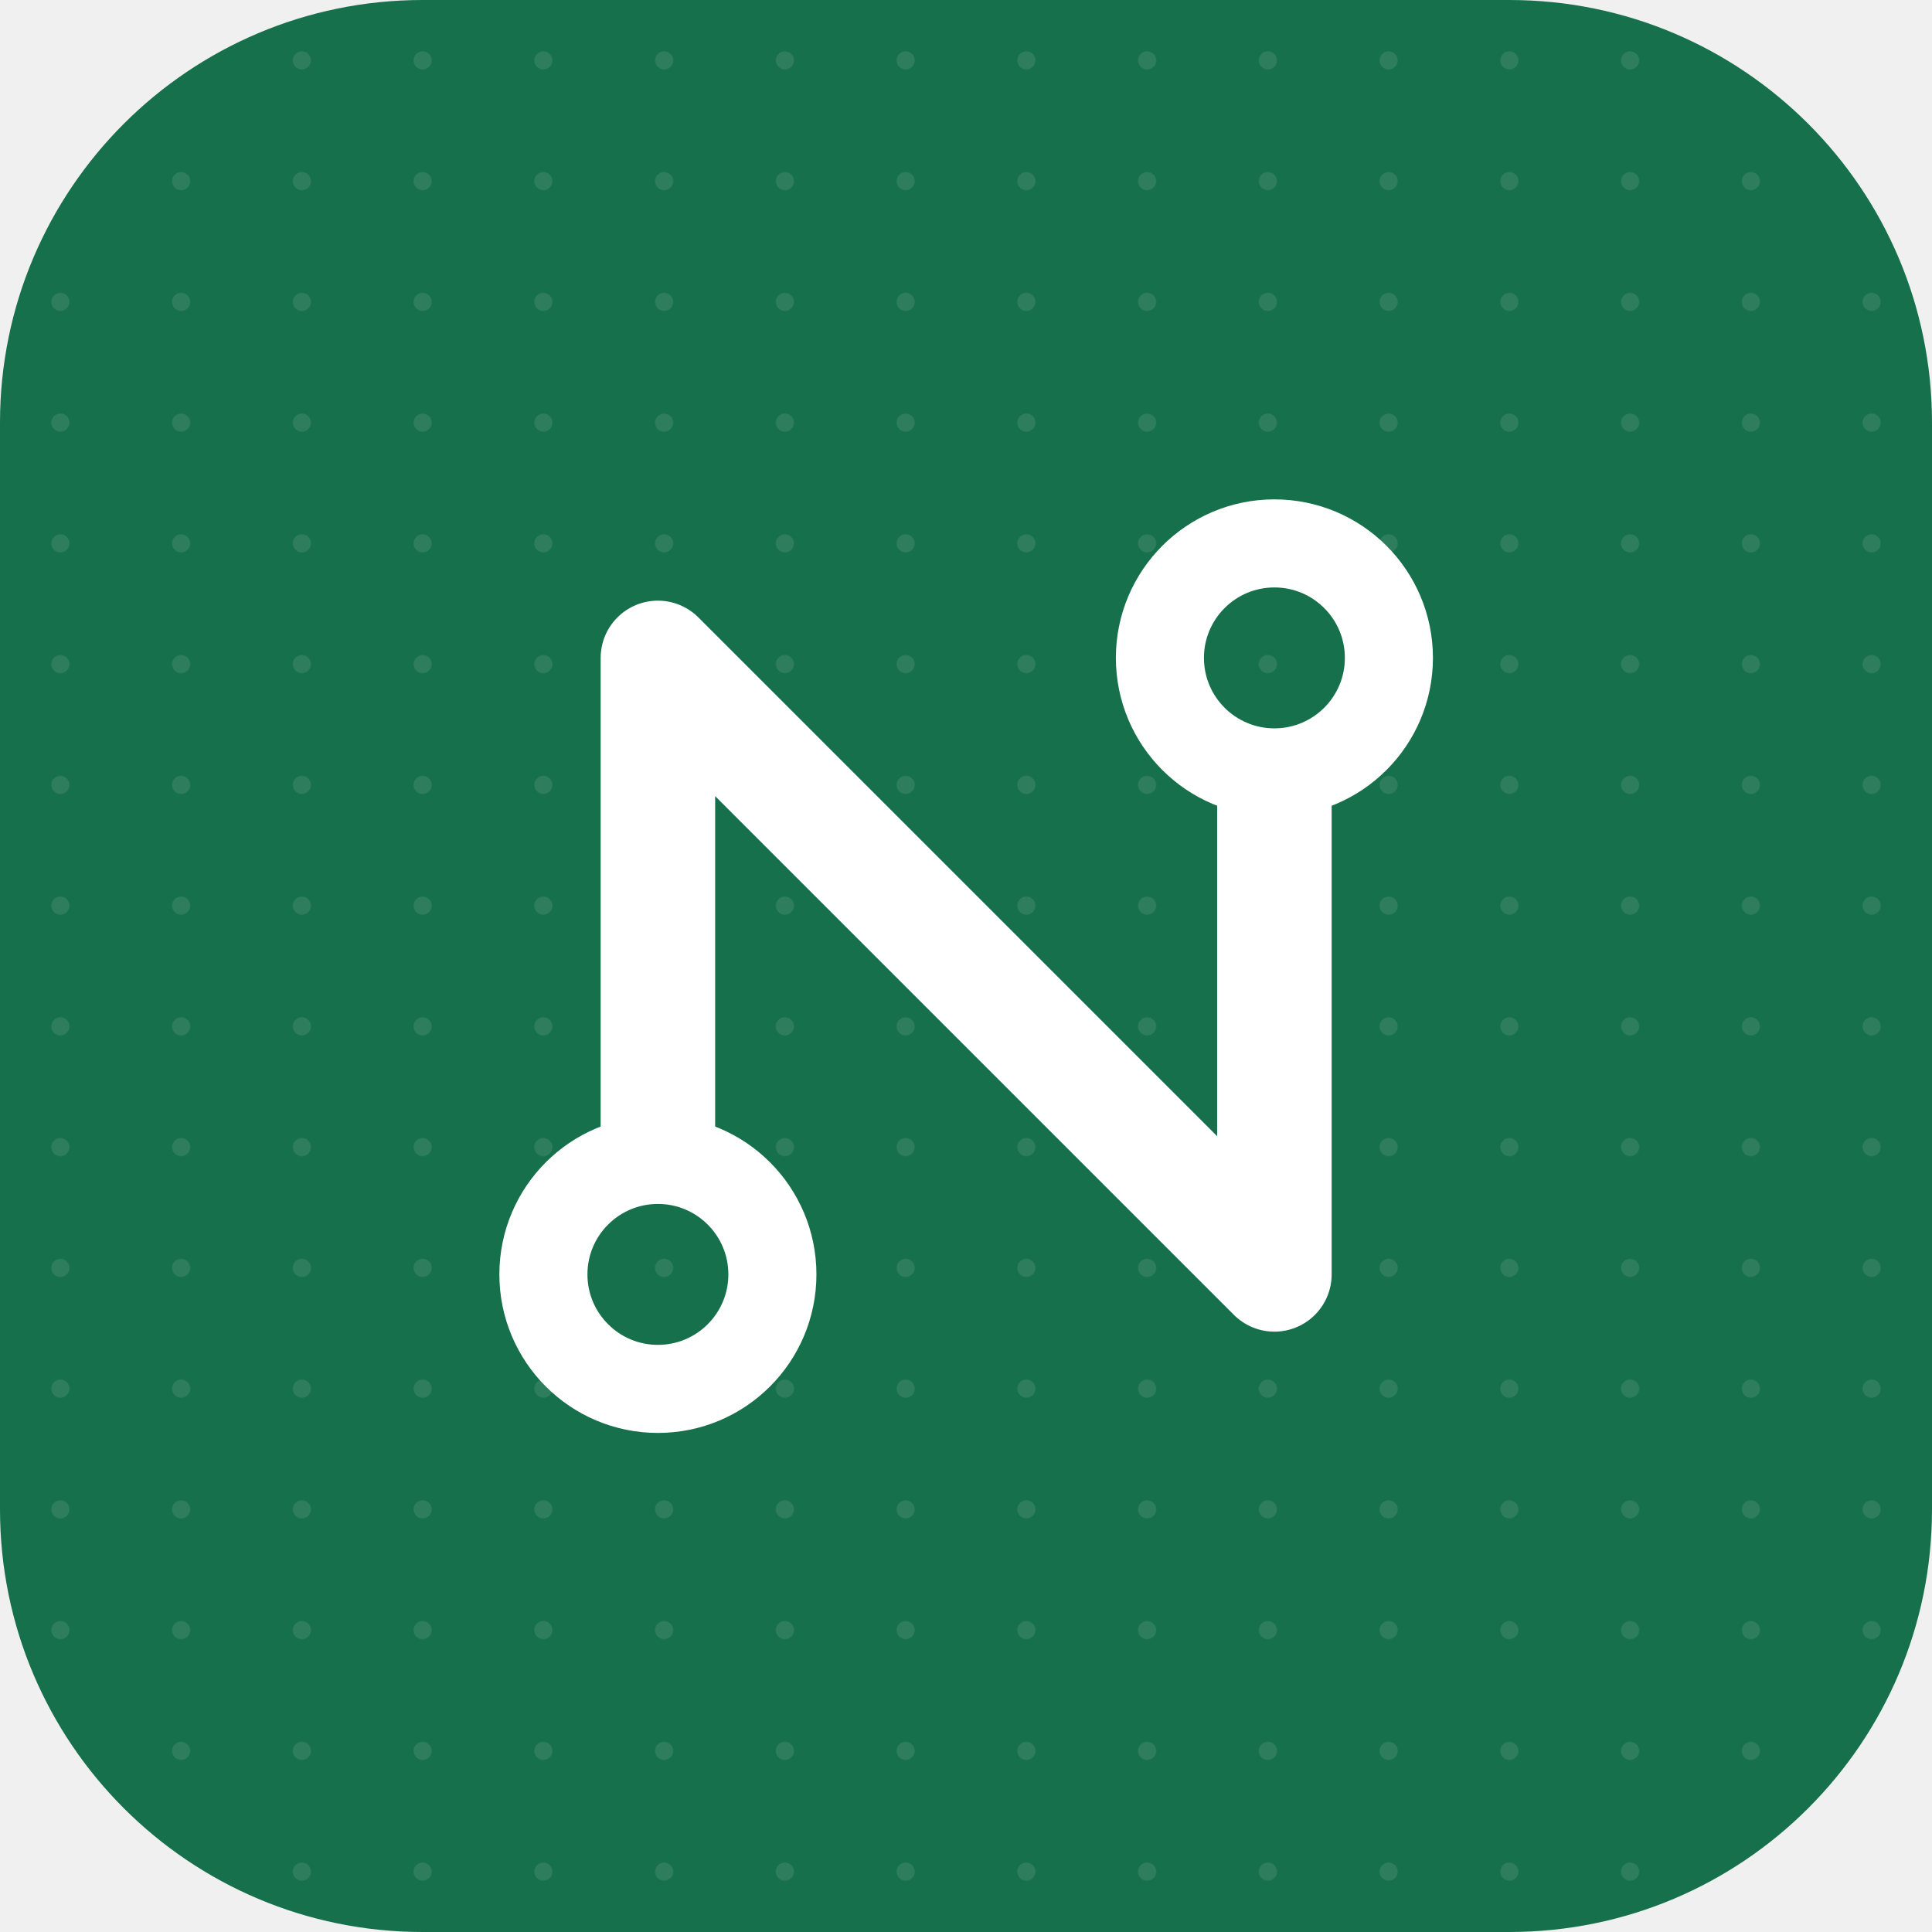
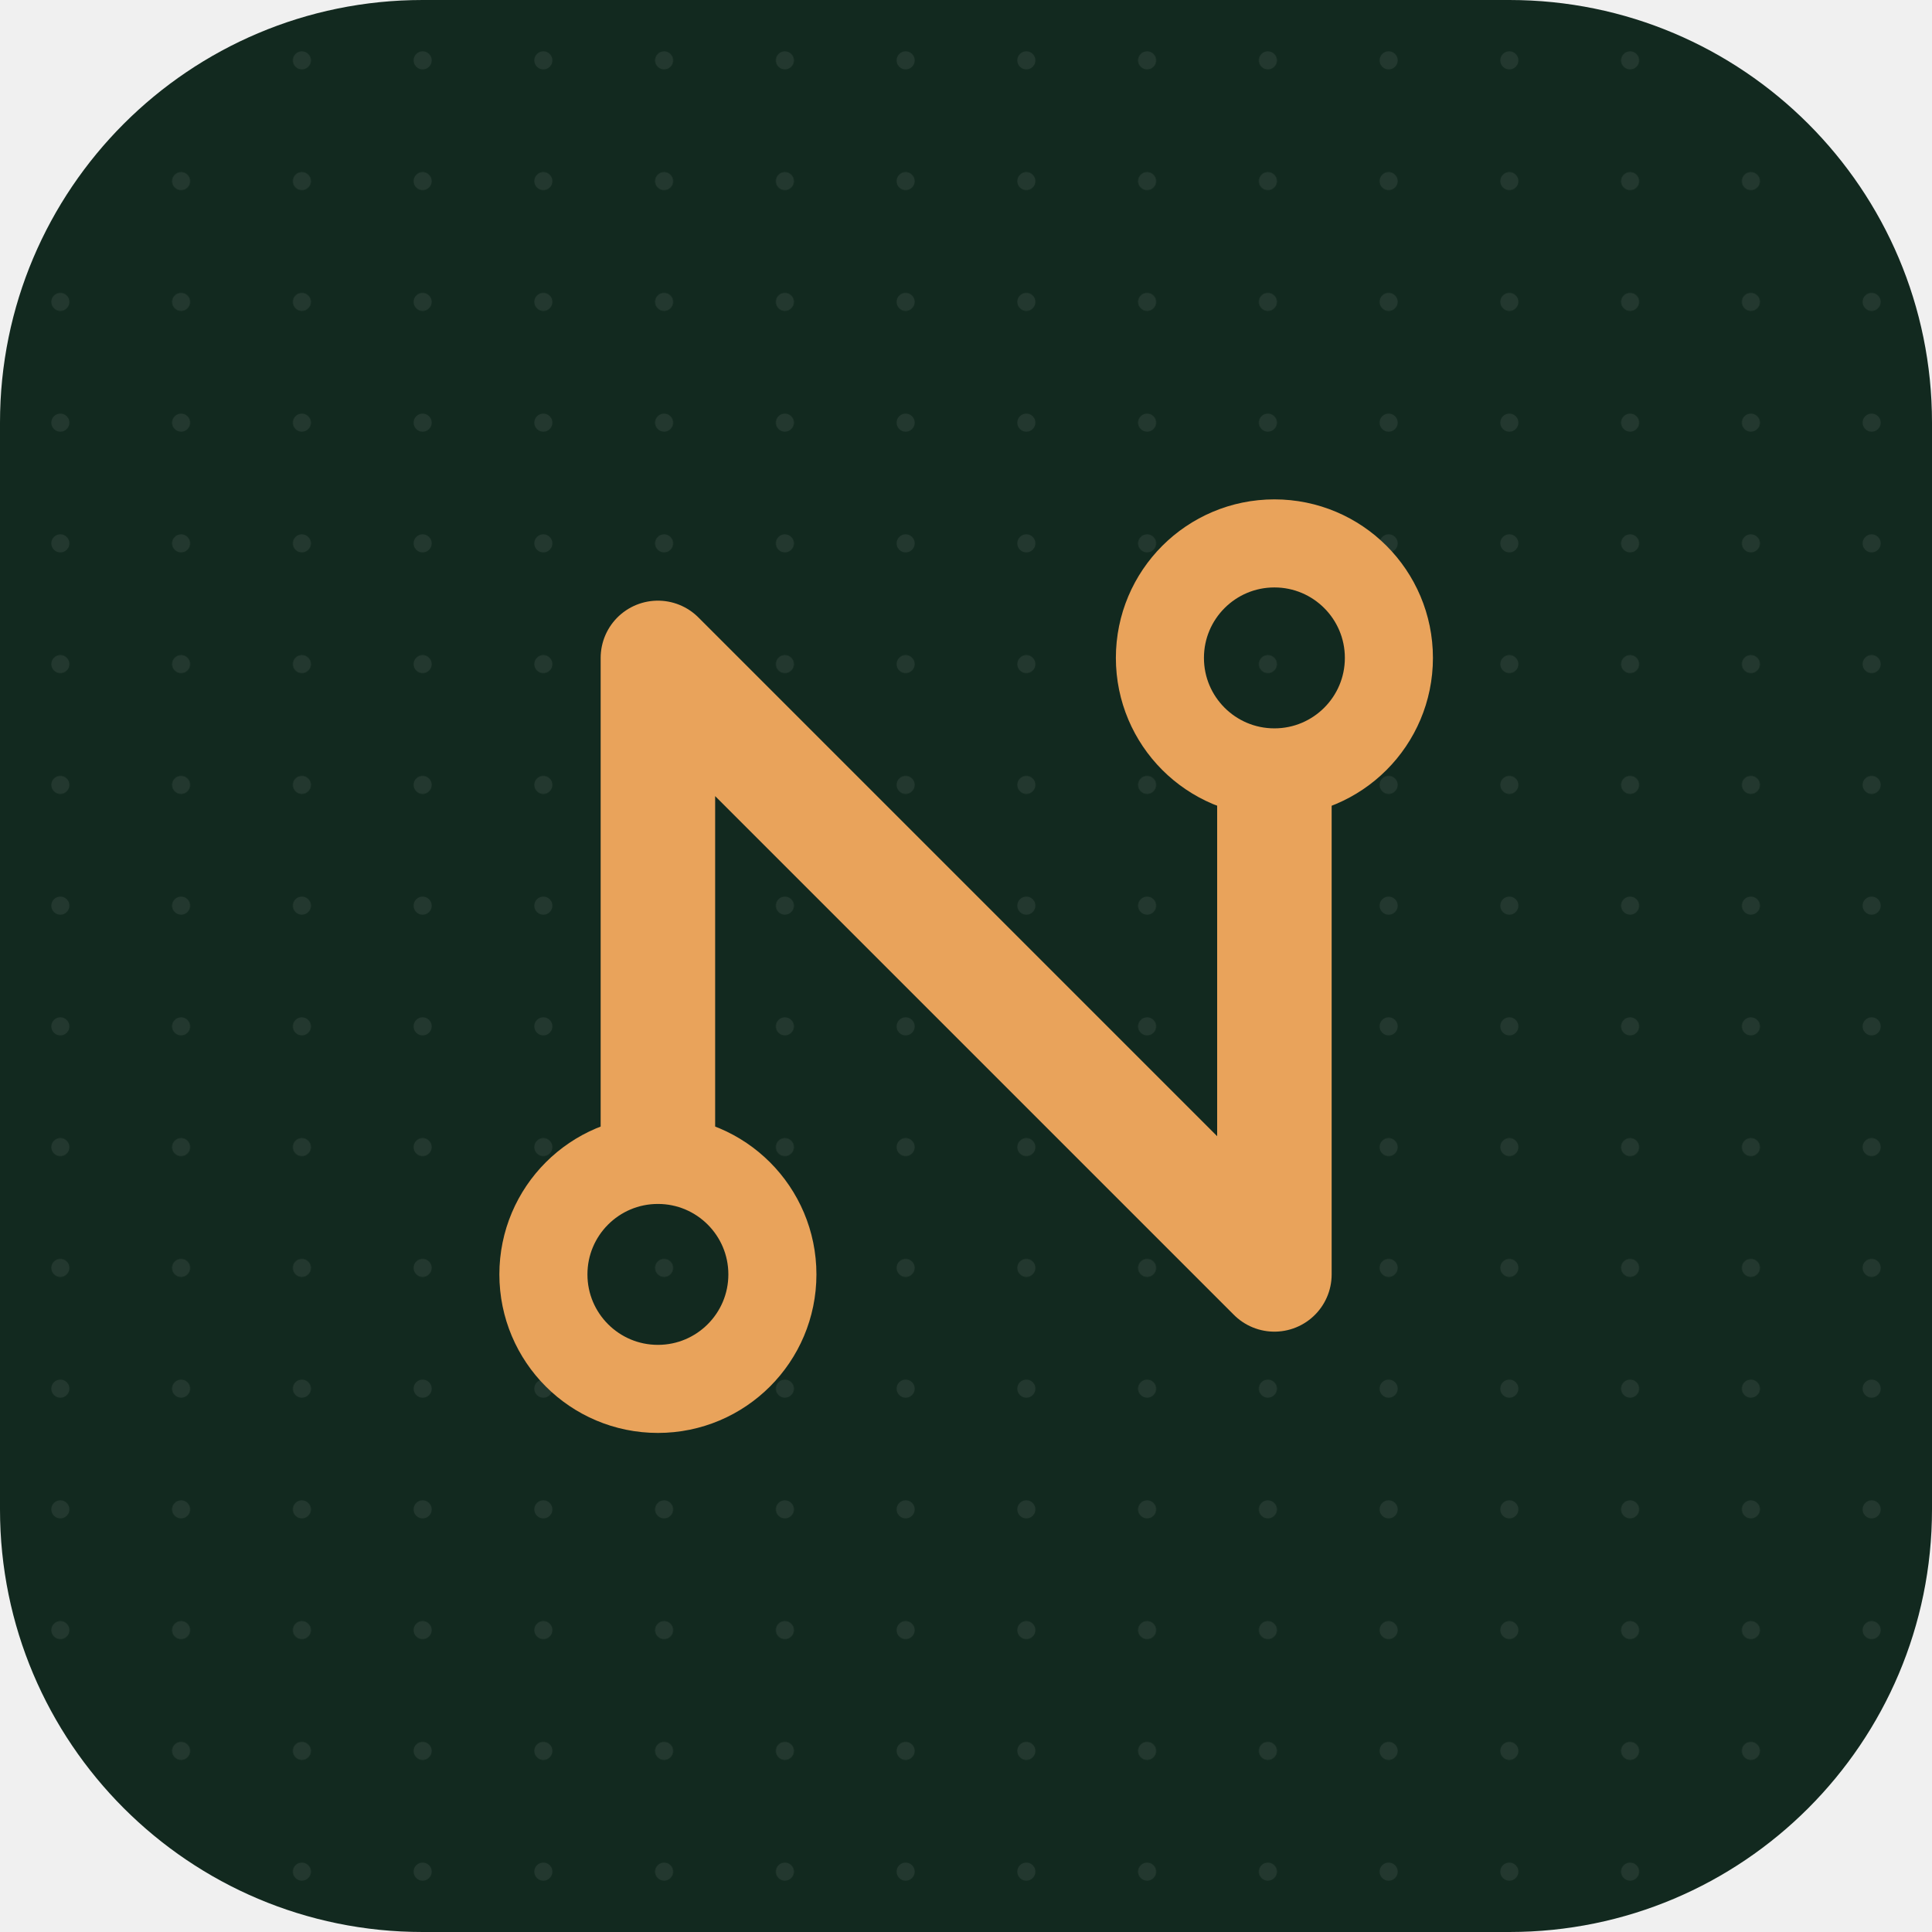
<svg xmlns="http://www.w3.org/2000/svg" viewBox="0 0 512 512">
  <defs>
    <pattern id="holes" width="32" height="32" patternUnits="userSpaceOnUse">
-       <circle cx="16" cy="16" r="2.4" fill="#ffffff" fill-opacity="0.1" />
+       <circle cx="16" cy="16" r="2.4" fill="#e6ebe5" fill-opacity="0.08" />
    </pattern>
  </defs>
-   <rect width="512" height="512" rx="112" fill="#17704c" />
+   <rect width="512" height="512" rx="112" fill="#12291f" />
  <rect width="512" height="512" rx="112" fill="url(#holes)" />
-   <g transform="translate(116.0 116.0) scale(11.67)" fill="none" stroke="#ffffff">
+   <g transform="translate(116.0 116.0) scale(11.67)" fill="none" stroke="#e9a35b">
    <path d="M5 15.8V5L19 19V8.2" stroke-width="2.6" stroke-linecap="round" stroke-linejoin="round" />
    <circle cx="5" cy="19" r="2.6" stroke-width="2" />
    <circle cx="19" cy="5" r="2.6" stroke-width="2" />
  </g>
</svg>
